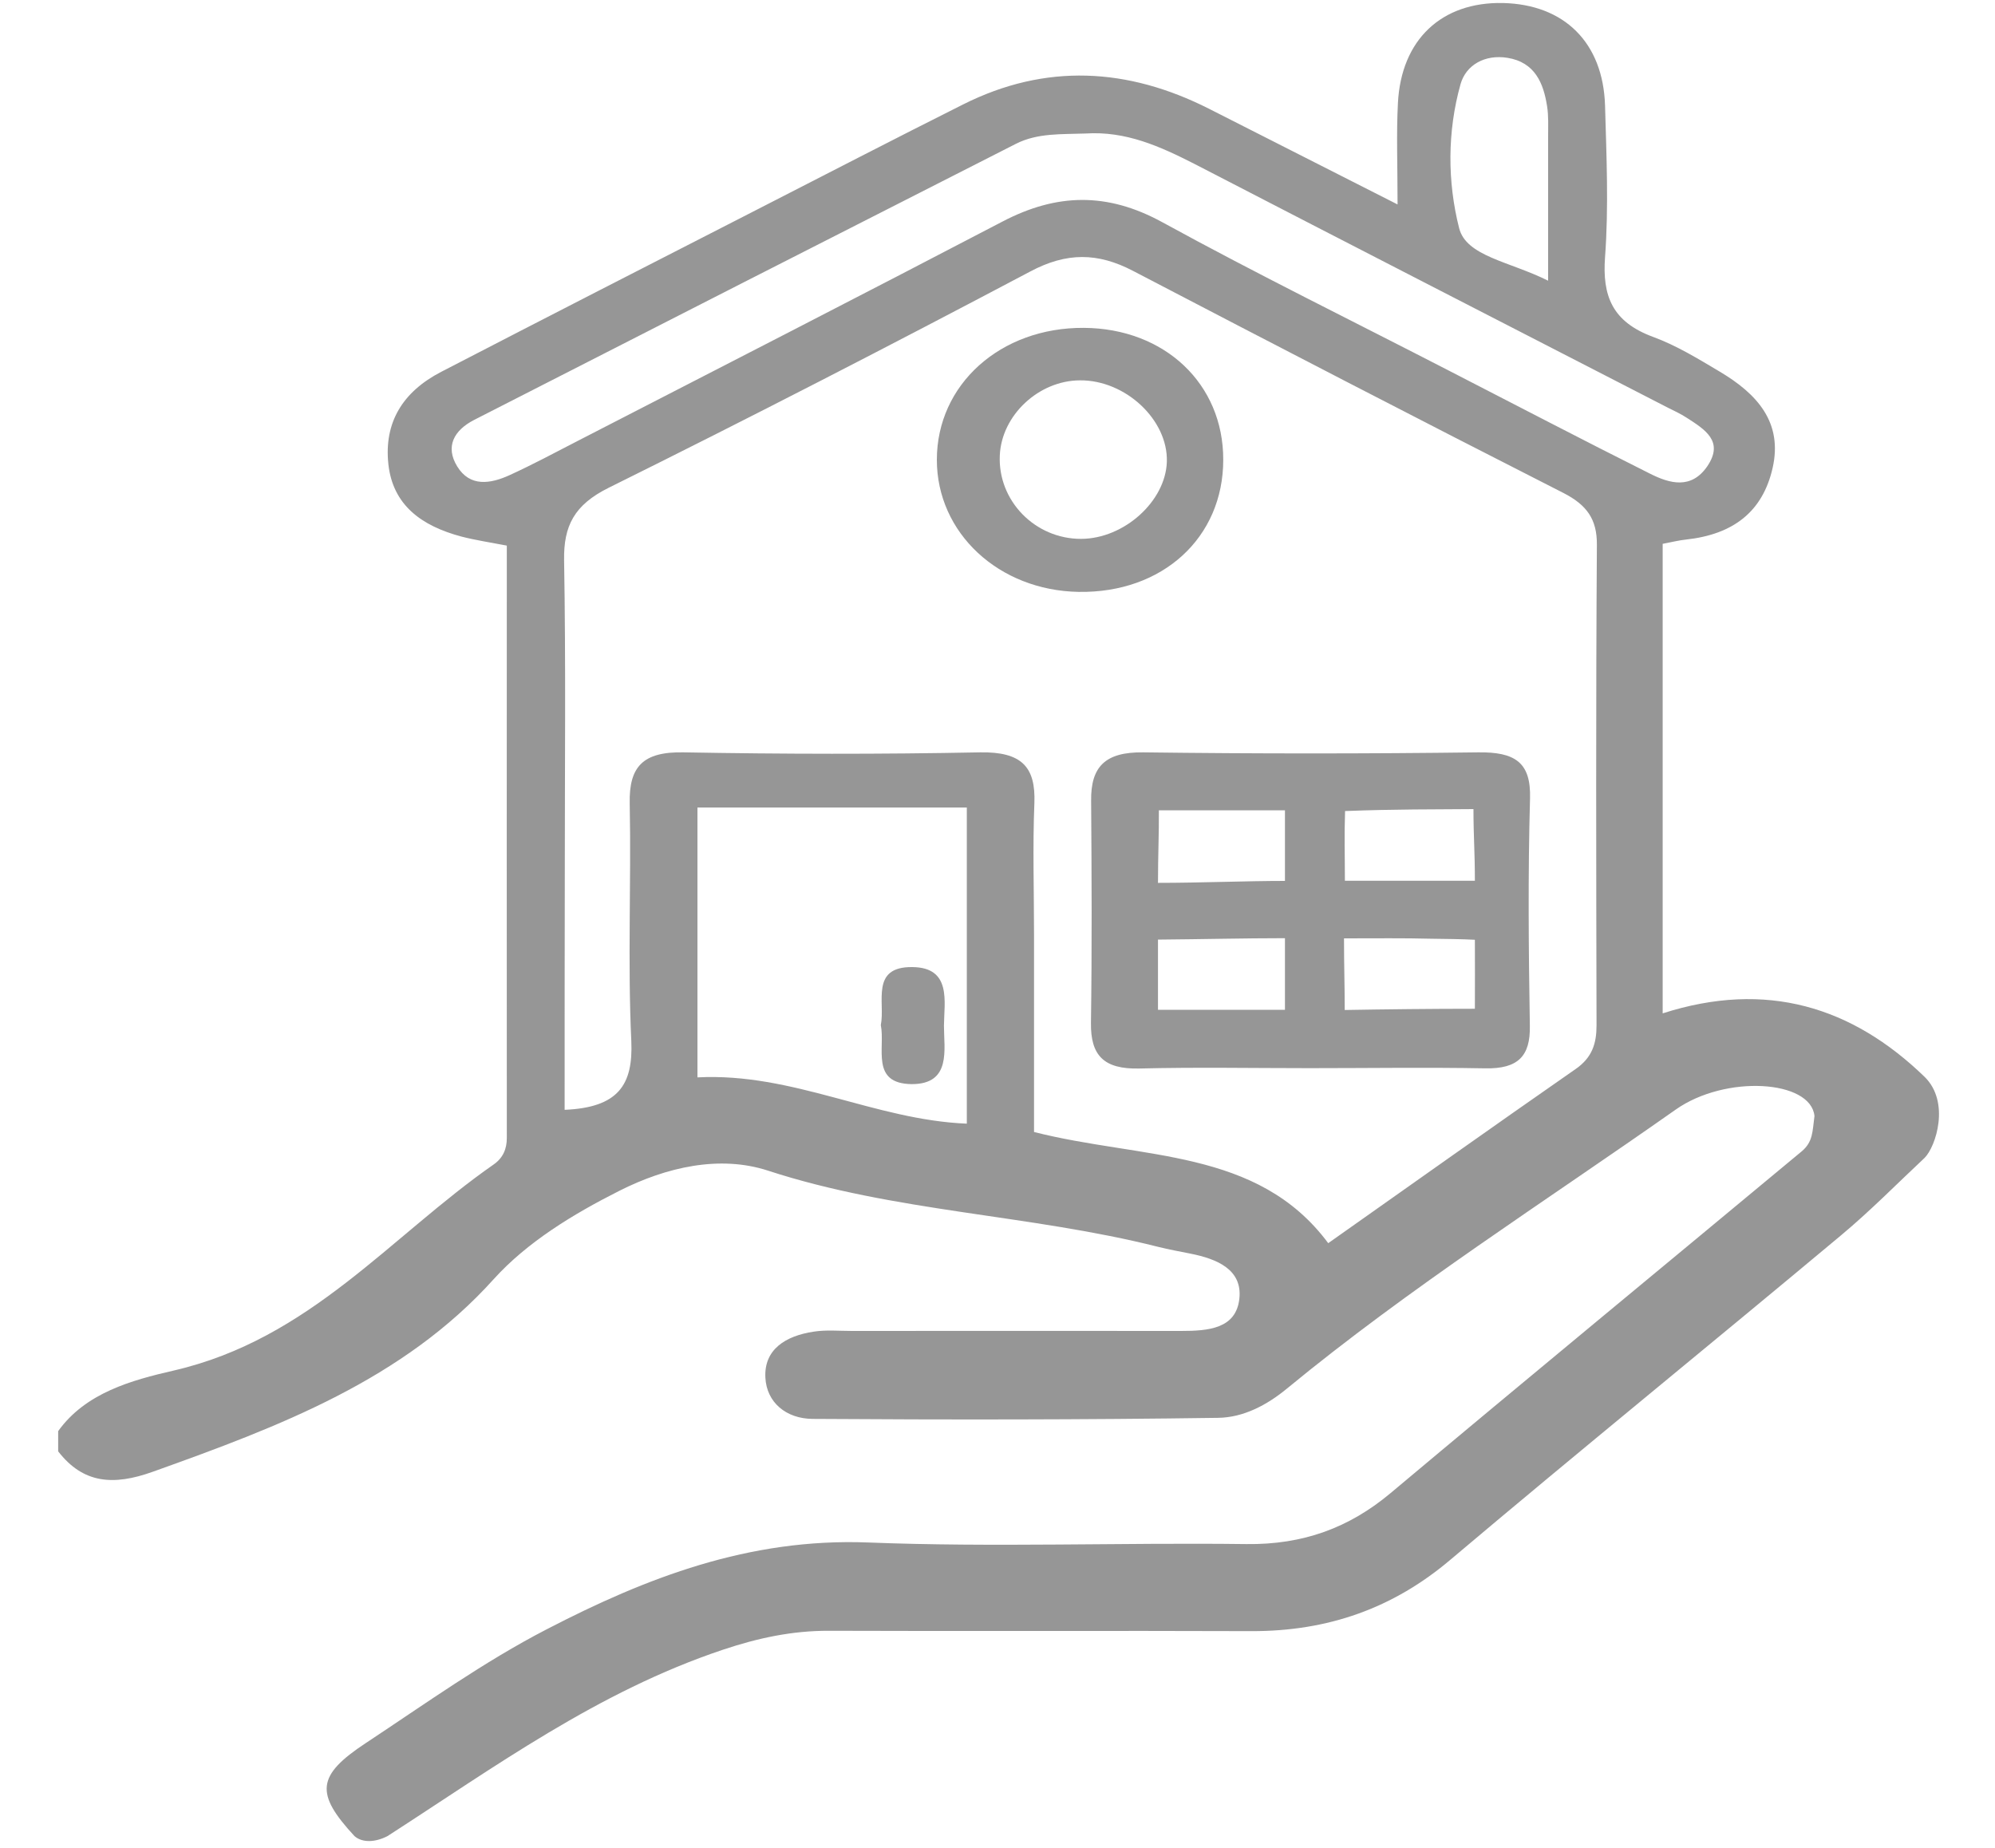
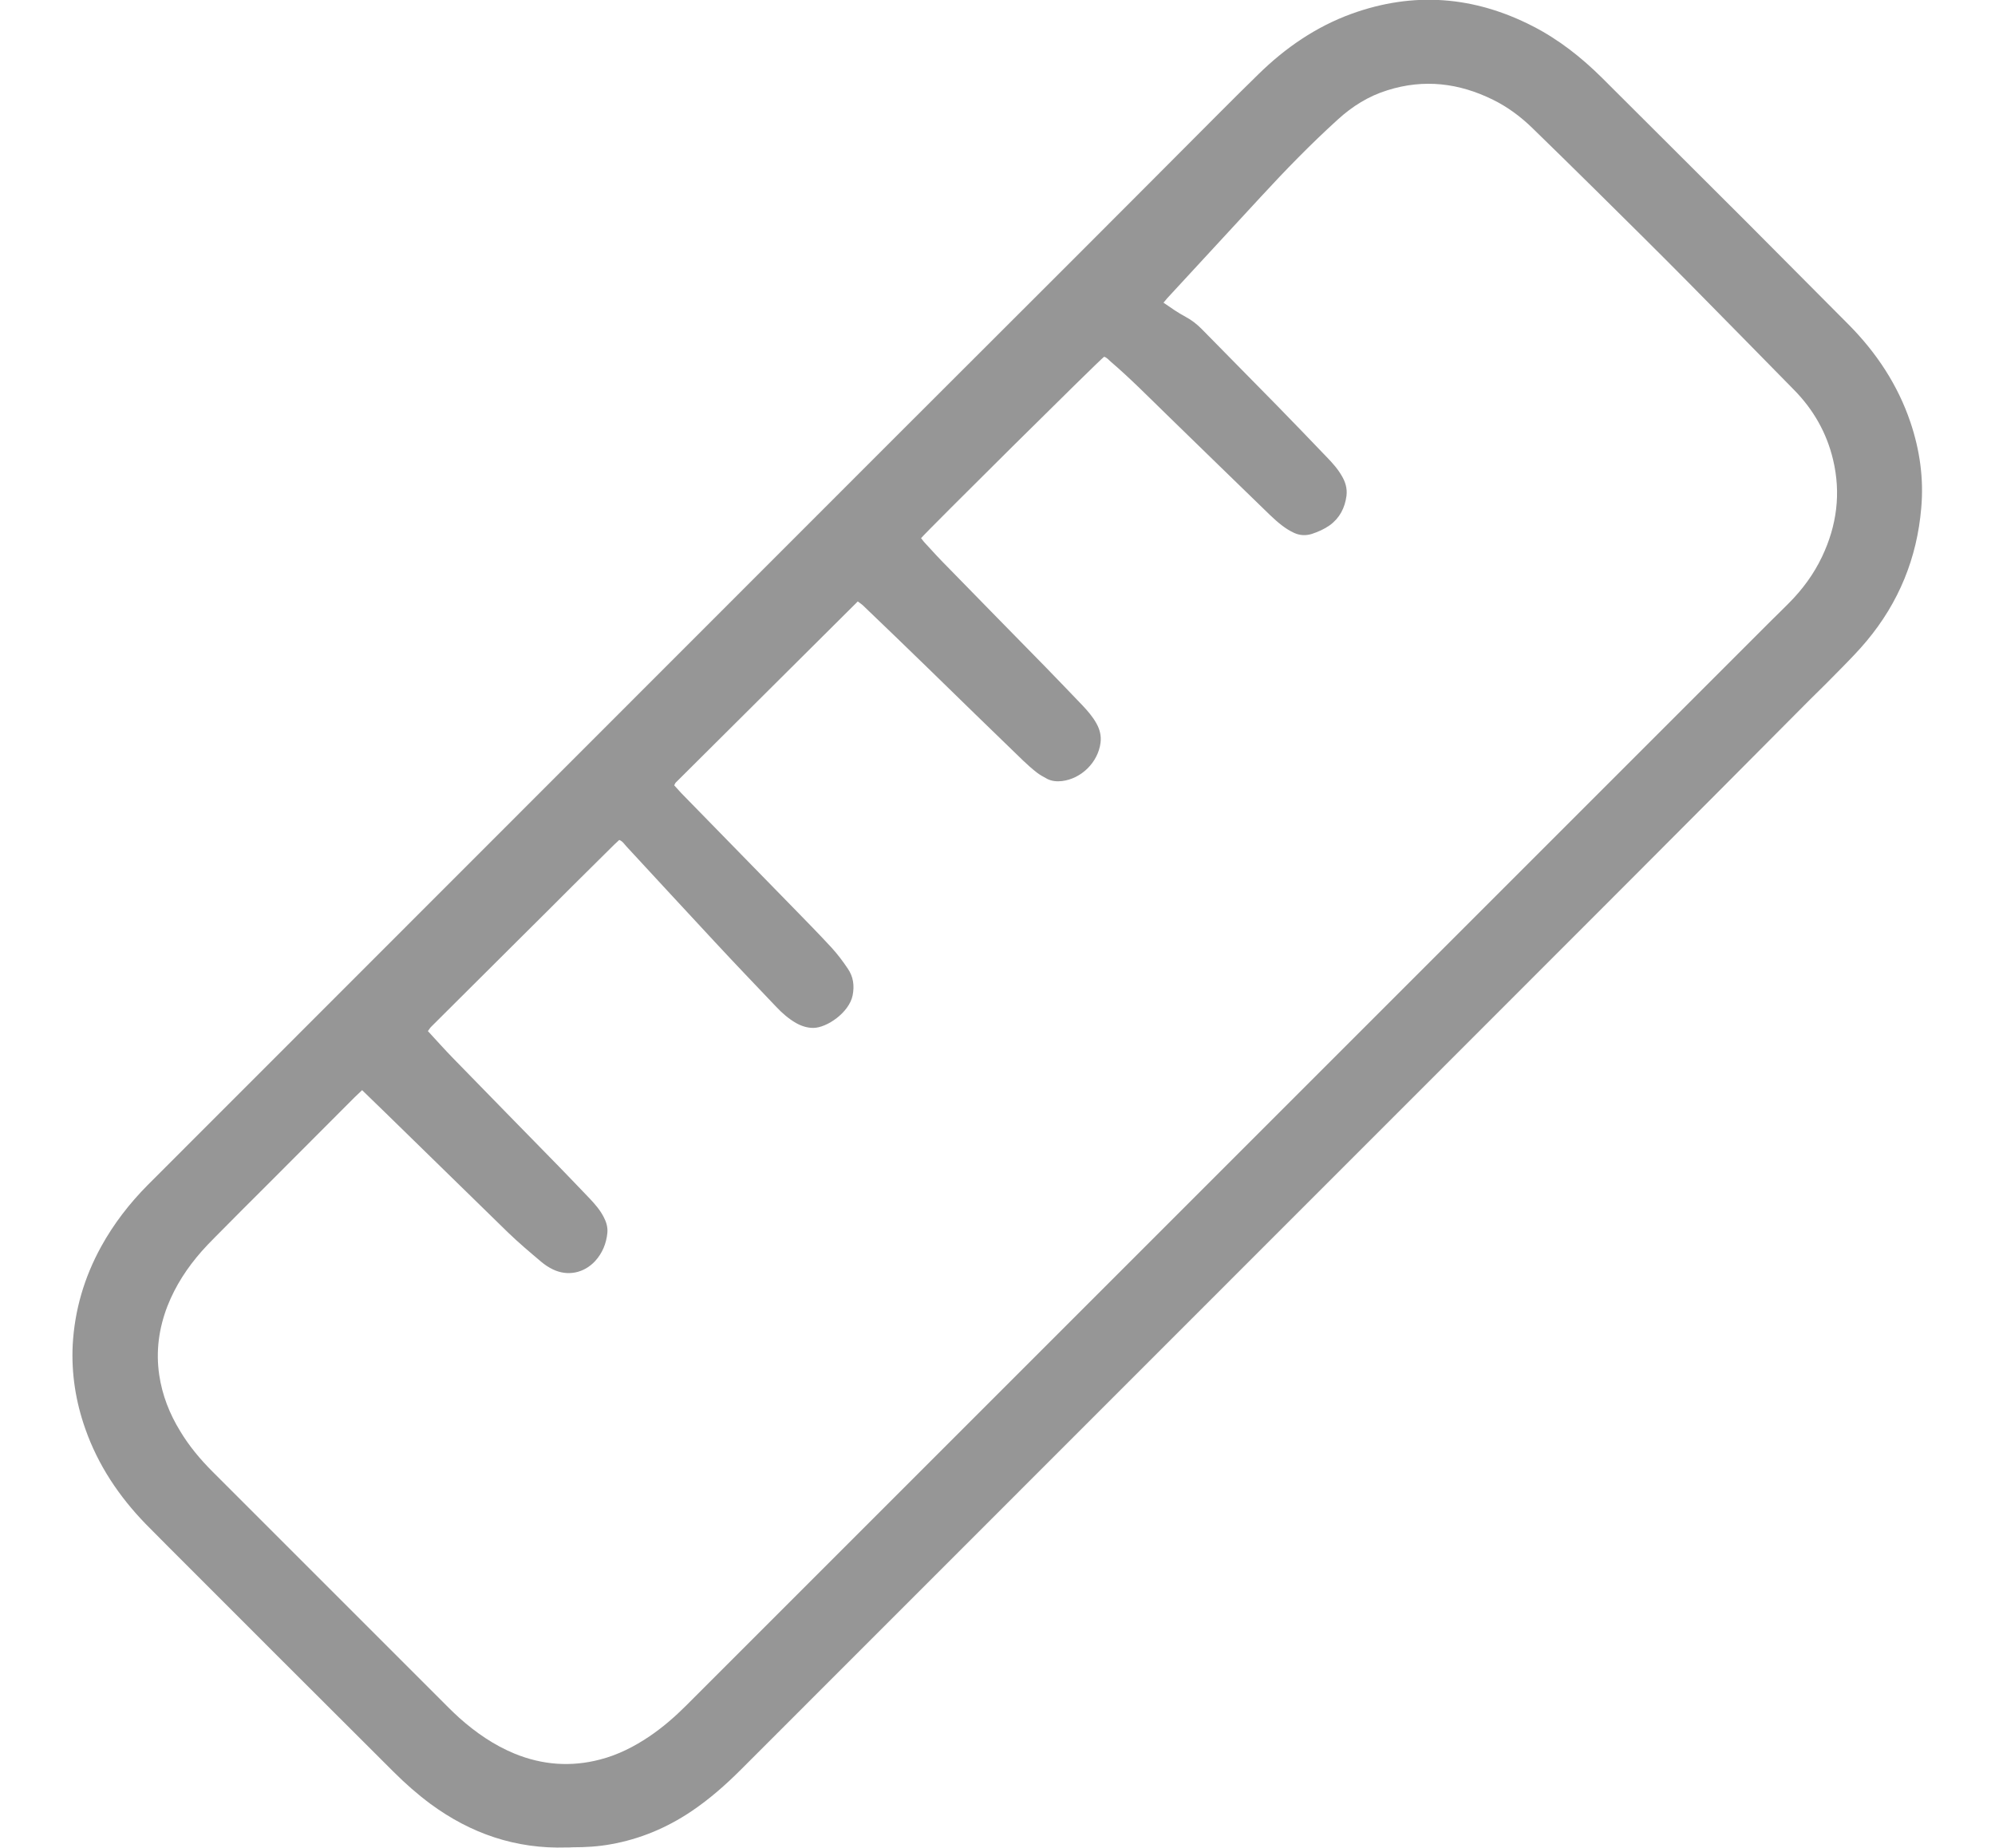
<svg xmlns="http://www.w3.org/2000/svg" version="1.1" id="Calque_1" x="0px" y="0px" viewBox="0 0 1125 1042" style="enable-background:new 0 0 1125 1042;" xml:space="preserve">
  <style type="text/css">
	.st0{fill:#969696;}
</style>
  <g>
    <g>
-       <path class="st0" d="M32.8,807.1c15.5-21.6,41.3-28.7,65.3-34.2c76.6-17.7,121.8-75.4,180.3-116.2c5.3-3.7,7.4-8.8,7.4-14.9    c-0.1-111.1,0-222.1,0-334.1c-9.9-1.9-17.9-3.1-25.6-5.1c-22.5-6-38.7-17.7-41.2-40.9c-2.5-23.4,8-40.7,29.8-52    c59.3-30.7,118.7-61.1,178.1-91.5c38.7-19.8,77.3-39.8,116.2-59.3c46.6-23.4,92.9-20.7,138.6,2.4c33.2,16.8,66.4,33.7,106.4,54    c0-22.4-0.7-39.8,0.2-57.1C790.1,22.3,813,1,847.5,1.7C882.1,2.5,904,24,905.1,59.5c0.8,28.5,2.1,57.1,0,85.5    c-1.6,21.8,4,36.5,27.1,45c13.3,4.9,25.5,12.4,37.6,19.6c21.2,12.6,35.6,28.7,29.8,54.3c-5.6,24.7-22.2,37.5-48.9,40.4    c-3.9,0.4-7.8,1.4-13.1,2.4c0,87.7,0,174.9,0,264.8c58.5-18.8,106.9-3.7,147.7,35.8c14.5,14.2,6.4,39.3,0,45.7    c-15.7,14.7-30.8,30.1-47.4,43.9c-73.2,61.2-147.4,121.4-220.2,182.9c-32.2,27.2-68.8,40.2-112,40.1c-79.3-0.3-158.6,0.1-238-0.2    c-21-0.1-40.4,4.1-60.1,10.7C337.1,954,279,996.5,218.5,1035.5c-6.8,3.5-14.1,3.9-18.6,0c-22.2-24-21.5-34.1,6.4-52.5    c33.5-22.1,66.3-45.7,102.1-64.2c55.8-28.9,113.9-51.5,181.1-48.9c71,2.8,142.3,0,213.4,0.9c31.8,0.4,57.8-9.1,81.2-28.7    c77-64.6,154.6-128.5,231.8-192.7c6.6-5.5,6.1-11.3,7.3-20c-2-20.3-50.1-23.5-78.3-3.6c-73.6,51.8-150.1,100.4-219.3,157.4    c-11.3,9.3-24.5,16.2-38.6,16.4c-76.3,1.1-152.6,1.1-228.8,0.6c-14.8-0.1-25.9-9.2-26.6-23.3c-0.8-15.9,11.4-23.5,27.2-25.9    c7-1.1,14.4-0.4,21.6-0.4c61.9,0,123.7-0.1,185.6,0c15.4,0,31.1-1.2,32.9-18.3c1.7-16.3-12.5-22.3-27.6-25.3    c-6-1.2-12.1-2.3-18.1-3.8c-72.4-18.3-148.5-19.6-220.1-43c-27.3-8.9-57.3-2-83.7,11.3c-26.4,13.3-52.1,29-71,49.9    c-51.1,56.8-120.9,83.1-192.2,108.6c-22.3,8-39.3,6.7-53.4-11.5C32.8,814.8,32.8,810.9,32.8,807.1z M318.4,625.9    c30.2-1.3,38.7-14,37.6-38.8c-2.1-44.6,0-89.4-0.9-134.1c-0.4-20.5,7.3-29.2,30.5-28.7c55.7,1,111.4,1.1,167.1,0    c23.3-0.4,31.4,8.1,30.6,28.6c-1,24.7-0.2,49.5-0.2,74.2c0,37.7,0,75.4,0,111.3c61,15.5,126,9,165.9,62.7    c47.9-33.8,93.5-66.2,139.5-98.2c9.4-6.5,11.8-14.5,11.8-24.6c-0.2-90.4-0.4-180.7,0.2-271.1c0.1-14.3-5.6-22.4-18.9-29.2    c-81.2-41.3-162.1-83.2-242.8-125.3c-19.8-10.3-37.3-10.5-57.8,0.4c-78.7,41.6-157.9,82.4-237.8,122    c-19.5,9.7-25.4,21.6-25.1,40.8c1,58,0.4,116,0.4,174.1C318.4,535.2,318.4,580.4,318.4,625.9z M612.1,75.3    c-13.3,0.5-27-0.4-39.2,5.8C471,132.9,369.1,184.8,267.4,236.8c-11.5,5.9-16.4,15.1-9.6,26.2c7.2,11.8,18.8,9.9,29.7,4.9    c12.9-5.9,25.4-12.6,38-19.1c80-41.2,160.1-82.2,239.9-123.9c30.5-15.9,58.9-16.6,90,0.4c53.1,29.1,107.7,55.9,161.6,83.7    c37.8,19.4,75.4,39.1,113.4,58.1c11.1,5.6,23.3,9.1,32.4-4.2c9.5-14.1-1.4-20.7-11.8-27.4c-3.4-2.2-7.1-3.9-10.7-5.7    c-89-45.8-178.1-91.5-267-137.5C654.2,82.6,634.9,73.8,612.1,75.3z M393.3,455.4c0,52,0,101.1,0,152.2    c53.8-2.8,99.9,24,151.9,26.1c0-60.1,0-118.5,0-178.3C494,455.4,445,455.4,393.3,455.4z M873,158.3c0-30.9,0-56.2,0-81.5    c0-5.7,0.3-11.4-0.6-17c-2-12.7-6.7-24.7-22.4-27.2c-12.5-2-23.3,3.9-26.4,14.9c-7.5,26.8-7.4,55-0.8,81.1    C826.8,144.6,851.2,147.4,873,158.3z" />
-       <path class="st0" d="M738.4,602.4c-32,0-64-0.6-95.9,0.2c-20.3,0.5-27.5-7.6-27.3-25.6c0.6-41.8,0.4-83.7,0.1-125.5    c-0.2-18.8,7.6-27.5,29.4-27.2c62.9,0.8,125.8,0.8,188.7,0c20.8-0.3,30,5.5,29.4,26c-1.2,42.8-0.8,85.6-0.1,128.3    c0.3,17-6.6,24.3-25.3,23.9C804.5,601.9,771.4,602.4,738.4,602.4z M653,497.9c24.1,0,49.5-1.1,71.6-1.1c0-14,0-25.3,0-39.8    c-22.3,0-49.4,0-71.1,0C653.6,470.6,653,482,653,497.9z M831.7,496.7c0-16.6-0.8-25-0.8-40.4c-22.4,0.2-43.9,0-72.4,1.1    c-0.5,14.1-0.1,25-0.1,39.3C780.5,496.7,805.3,496.7,831.7,496.7z M653,569.5c21.8,0,49.5,0,71.6,0c0-14.7,0-26,0-40.4    c-22.2,0-47.3,0.6-71.6,0.8C653,544.3,653,553.6,653,569.5z M757.9,529.2c0,16.3,0.4,25.9,0.4,40.4c22.4-0.4,49.7-0.7,73.4-0.7    c0.1-12.8,0-26.9,0-38.9c-6.6-0.4-18-0.5-24.9-0.6C791.7,529,776.6,529.2,757.9,529.2z" />
-       <path class="st0" d="M611.2,184.9c45.6,0.3,78.7,31.6,78.6,74.4c0,44-34.3,75.3-81.6,74.5c-45-0.8-79.9-33.2-79.9-74.5    C528.3,216.8,564.2,184.6,611.2,184.9z M658,260.4c0.7-23.6-23.3-46.1-49-45.9c-23.3,0.1-44.2,19.7-45.2,42.3    c-1.2,25.6,19.9,47.2,45.9,47.1C633.9,303.8,657.3,282.7,658,260.4z" />
-       <path class="st0" d="M496.7,578.1c2.6-12.7-6.1-33,17.8-32.7c22.3,0.2,17.9,19.7,17.8,33.1c0,13.3,4.3,32.9-18.1,32.9    C490.7,611.2,499.3,591,496.7,578.1z" />
+       <path class="st0" d="M319.4,1041.9c-28.5,0.9-53.9-7.8-76.7-24.6c-7.4-5.5-14.3-11.6-20.8-18.1C179.5,956.9,137,914.5,94.6,872    c-4.2-4.2-8.3-8.4-12.5-12.6c-15-15.5-26.8-33.1-34-53.6c-5.4-15.3-7.9-31.1-7.1-47.4c1.1-19.6,6.5-38,16-55.3    c7.1-12.9,16-24.4,26.3-34.8c0.5-0.5,0.9-0.9,1.4-1.4c139.8-139.9,279.6-279.7,419.4-419.6c34.1-34.1,68.2-68.1,102.3-102.2    c27.1-27.1,54.2-54.3,81.3-81.5c7.3-7.3,14.6-14.6,22-21.8c15.2-14.9,32.4-26.7,52.4-34c35.1-12.7,69.2-10,102.3,7    c14.6,7.5,27.3,17.5,38.9,29c12.5,12.5,25.1,25,37.6,37.5c14.7,14.7,29.5,29.4,44.2,44.1c19.2,19.3,38.4,38.6,57.6,57.9    c15.5,15.7,27.5,33.8,34.6,54.8c5.3,15.7,7.6,31.9,6.1,48.5c-2.4,28.1-12.6,53.1-30.7,74.8c-4.4,5.3-9.2,10.2-14,15.1    c-5.9,6.1-12,12.1-18.1,18.1C952.8,462.9,884.7,531,816.7,599c-133,133-265.9,266-398.9,399c-8.7,8.7-17.9,16.8-28.2,23.7    c-13.8,9.2-28.8,15.5-45.2,18.4c-7.1,1.3-14.3,1.7-21.5,1.7C321.7,1041.9,320.5,1041.9,319.4,1041.9z M204.2,614.8    c-1.6,1.6-3,2.8-4.2,4c-16.1,16.1-32.2,32.3-48.3,48.4c-10.3,10.3-20.7,20.6-30.9,31c-2.4,2.4-4.8,4.9-7.1,7.5    c-8.1,9.2-14.7,19.3-19.2,30.7c-4.9,12.6-6.7,25.6-4.7,39.1c1.7,11.4,5.8,21.8,11.8,31.6c5.1,8.5,11.4,16,18.4,23    c44.3,44.3,88.6,88.6,132.9,132.9c2,2,4,3.9,6.1,5.8c9.4,8.4,19.6,15.4,31.2,20.2c15.7,6.4,31.8,7.6,48.2,3.3    c10.1-2.6,19.3-7.3,27.9-13.1c7.5-5.1,14.3-11,20.7-17.4c204-204,407.9-407.9,611.9-611.9c3.2-3.2,6.6-6.4,9.8-9.7    c7.7-7.7,14.1-16.4,18.8-26.3c8.3-17.5,10.7-35.7,6.2-54.6c-3.6-15.2-11.1-28.3-22-39.4c-19.8-20.1-39.5-40.3-59.3-60.3    c-17.3-17.5-34.8-34.8-52.3-52.1c-12-11.9-24.1-23.7-36.2-35.5c-6.5-6.3-13.8-11.7-21.9-15.7c-19.2-9.5-39-11.9-59.6-5.4    c-10.7,3.3-19.9,9.1-28.1,16.6c-15.2,13.8-29.5,28.5-43.4,43.6c-17.6,19-35.1,38.1-52.7,57.1c-0.6,0.7-1.2,1.5-2.1,2.5    c4.2,2.9,8.2,5.7,12.5,8c3.4,1.8,6.3,4.1,9,6.8c14.1,14.4,28.3,28.7,42.4,43.1c9.4,9.6,18.7,19.3,28,29c3.2,3.3,6.3,6.7,8.6,10.7    c2.1,3.5,3.2,7.2,2.7,11.3c-0.9,6.8-3.8,12.5-9.4,16.6c-3.1,2.2-6.5,3.7-10.1,4.9c-3.5,1.1-6.9,0.9-10.1-0.6    c-2.4-1.1-4.6-2.5-6.7-4.1c-2.5-1.9-4.8-4-7-6.1c-19.3-18.7-38.6-37.5-57.8-56.2c-10.5-10.2-20.7-20.6-31.8-30.1    c-1.2-1-2.2-2.4-3.8-2.8c-3.4,2.6-99.7,98.1-103.2,102.3c0.7,0.8,1.3,1.8,2.1,2.6c4.2,4.6,8.4,9.2,12.8,13.6    c18.4,18.9,36.9,37.7,55.4,56.6c7,7.2,13.9,14.4,20.8,21.6c2.9,3.1,5.7,6.3,7.8,10.1c1.9,3.4,2.8,7,2.3,10.9    c-1.4,11-10.8,20.3-21.8,21.6c-2.8,0.3-5.6,0.1-8.2-1.2c-2-1.1-4.1-2.2-5.9-3.6c-2.7-2.1-5.3-4.4-7.8-6.8    c-17.9-17.3-35.8-34.7-53.6-52.1c-12.2-11.9-24.5-23.7-36.8-35.5c-0.8-0.7-1.7-1.3-2.8-2.1c-34.4,34.2-68.5,68.2-102.7,102.2    c-0.3,0.3-0.4,0.8-0.8,1.5c1.3,1.4,2.6,2.9,3.9,4.3c21,21.5,41.9,42.9,62.9,64.4c7.3,7.5,14.7,15,21.8,22.7    c3.4,3.7,6.5,7.8,9.3,12c3.1,4.5,3.8,9.6,2.7,15.1c-2,9.7-14.6,18.3-22.2,18.3c-3.5,0-6.8-1.1-9.8-2.8c-4.1-2.4-7.7-5.5-11-9    c-11.6-12.2-23.3-24.4-34.8-36.8c-16.7-17.9-33.2-35.9-49.8-53.8c-1.2-1.3-2.1-2.9-4-3.6c-1,1-2,1.8-2.9,2.7    c-7.8,7.7-15.6,15.5-23.4,23.2c-10.3,10.3-20.6,20.6-31,30.9c-16.3,16.2-32.5,32.4-48.8,48.6c-0.7,0.7-1.1,1.5-1.8,2.4    c4.9,5.3,9.6,10.6,14.5,15.6c19.8,20.3,39.6,40.6,59.5,60.9c5.8,6,11.6,12,17.4,18.1c2.9,3.1,5.7,6.3,7.7,10.2    c1.5,2.8,2.4,5.8,2.1,9c-0.6,6-2.8,11.4-6.9,15.9c-6.3,6.8-15.5,8.7-23.8,4.7c-2.3-1.1-4.6-2.6-6.6-4.3    c-6.4-5.4-12.8-10.8-18.8-16.6c-22.9-22.3-45.7-44.7-68.6-67C213.4,623.7,209.1,619.5,204.2,614.8z" />
    </g>
  </g>
</svg>
